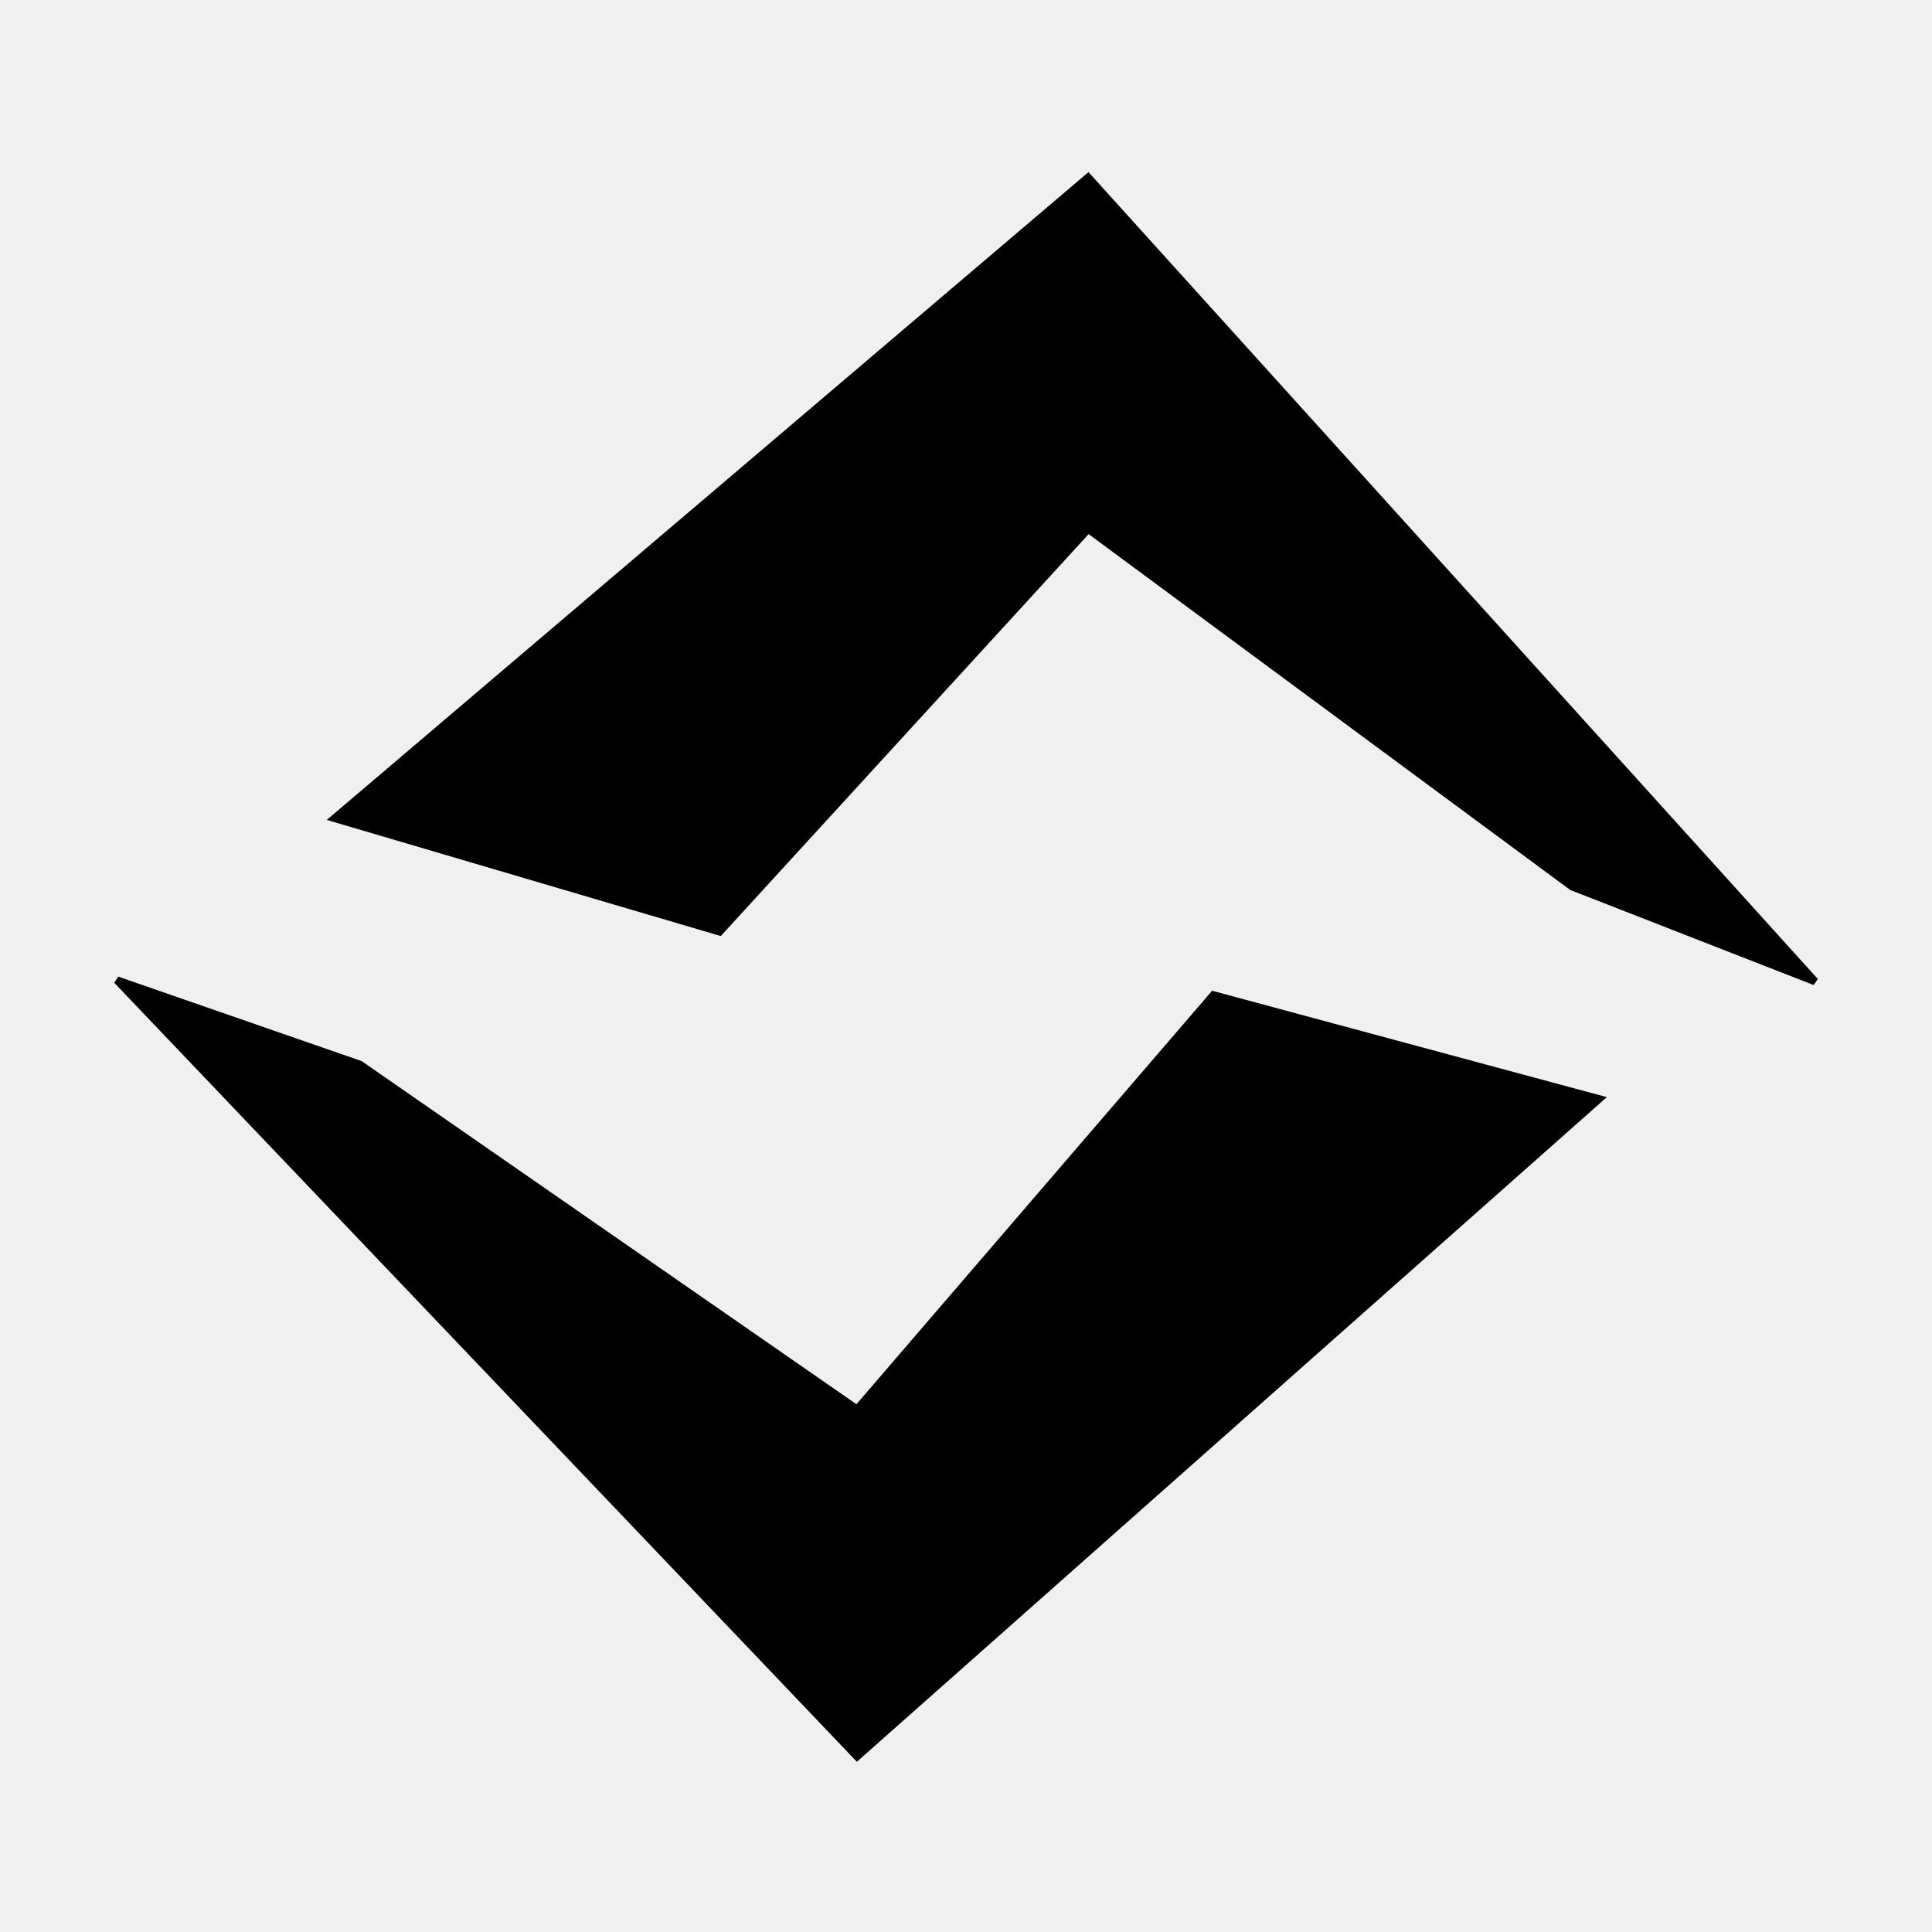
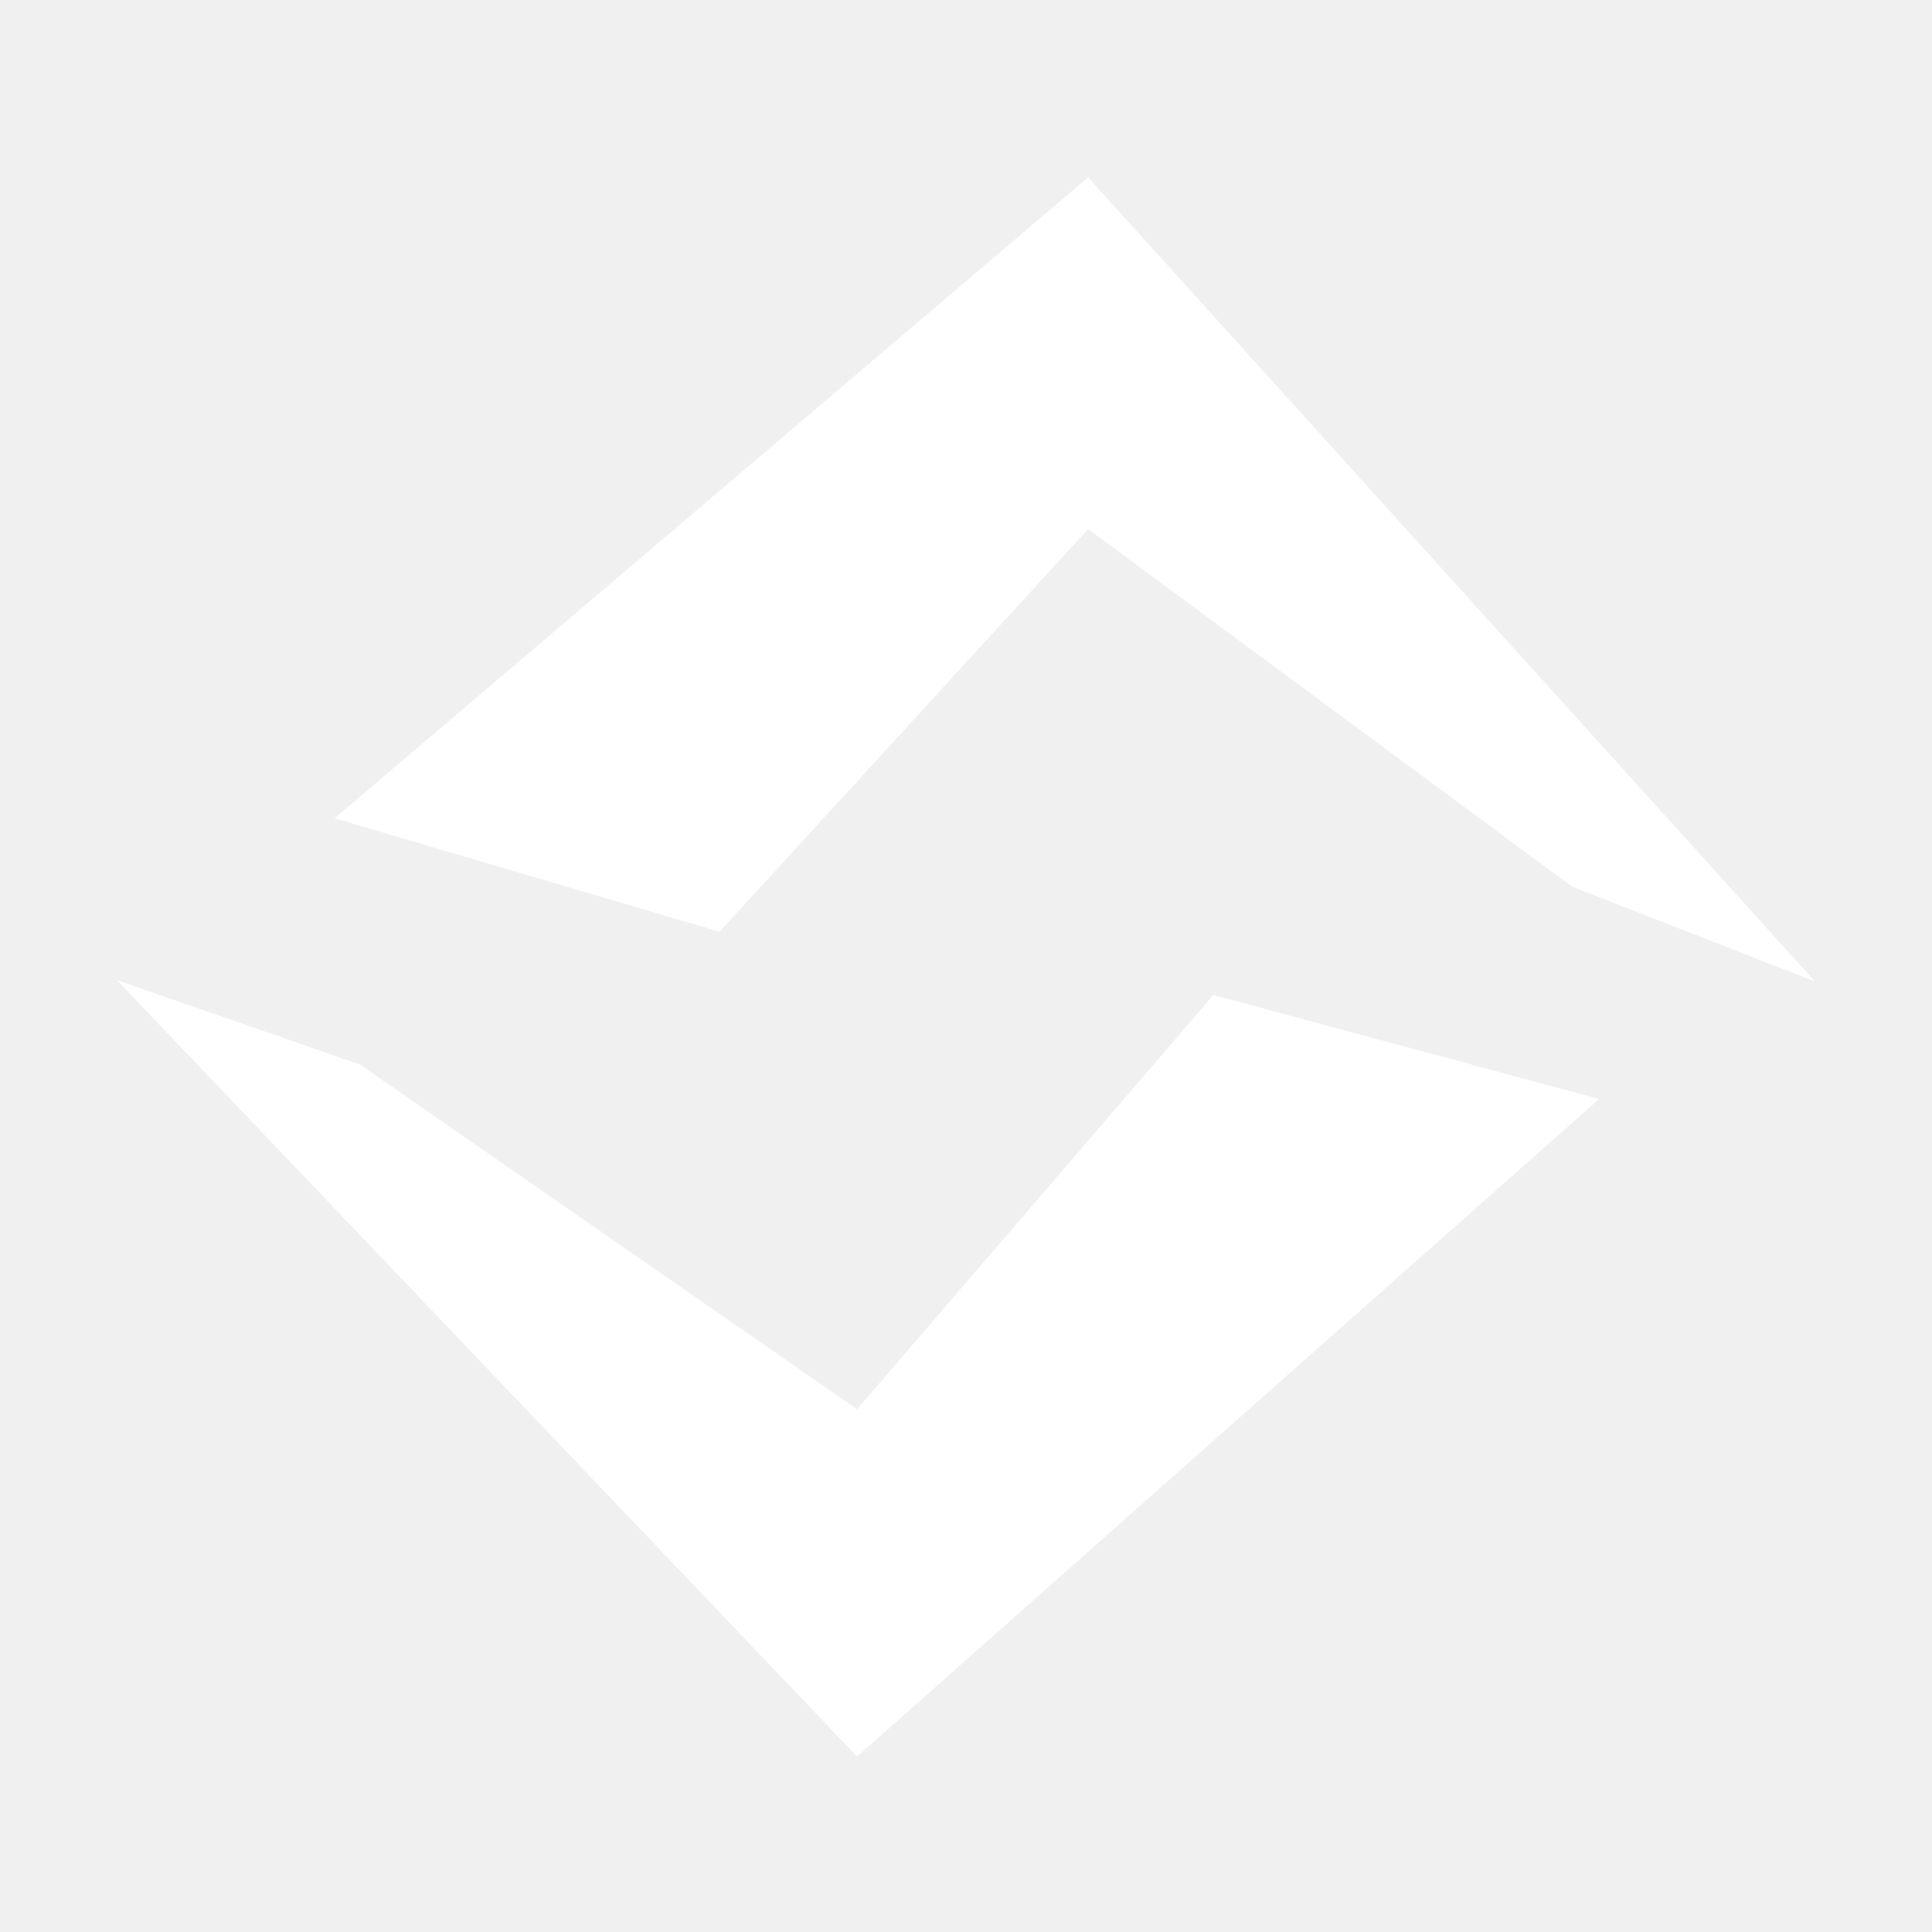
<svg xmlns="http://www.w3.org/2000/svg" width="512" height="512" viewBox="0 0 512 512" fill="none">
-   <g id="Frame 41">
-     <g id="Vector">
-       <path d="M423.777 291.234L227.137 465.5L31 259.756L95.403 282.11L227.137 373.467L321.564 263.685L423.777 291.234Z" fill="black" />
-       <path d="M88.661 216.851L288.37 47L481 260.111L416.626 234.977L288.37 140.206L190.692 246.927L88.661 216.851Z" fill="black" />
-       <path d="M423.777 291.234L227.137 465.5L31 259.756L95.403 282.11L227.137 373.467L321.564 263.685L423.777 291.234Z" stroke="black" stroke-width="2" />
-       <path d="M88.661 216.851L288.37 47L481 260.111L416.626 234.977L288.37 140.206L190.692 246.927L88.661 216.851Z" stroke="black" stroke-width="2" />
-     </g>
-   </g>
+   <path d="M423.777 291.234L227.137 465.5L31 259.756L95.403 282.11L227.137 373.467L321.564 263.685L423.777 291.234Z" fill="white" />
+   <path d="M88.661 216.851L288.37 47L481 260.111L416.626 234.977L288.37 140.206L190.692 246.927L88.661 216.851Z" fill="white" />
</svg>
